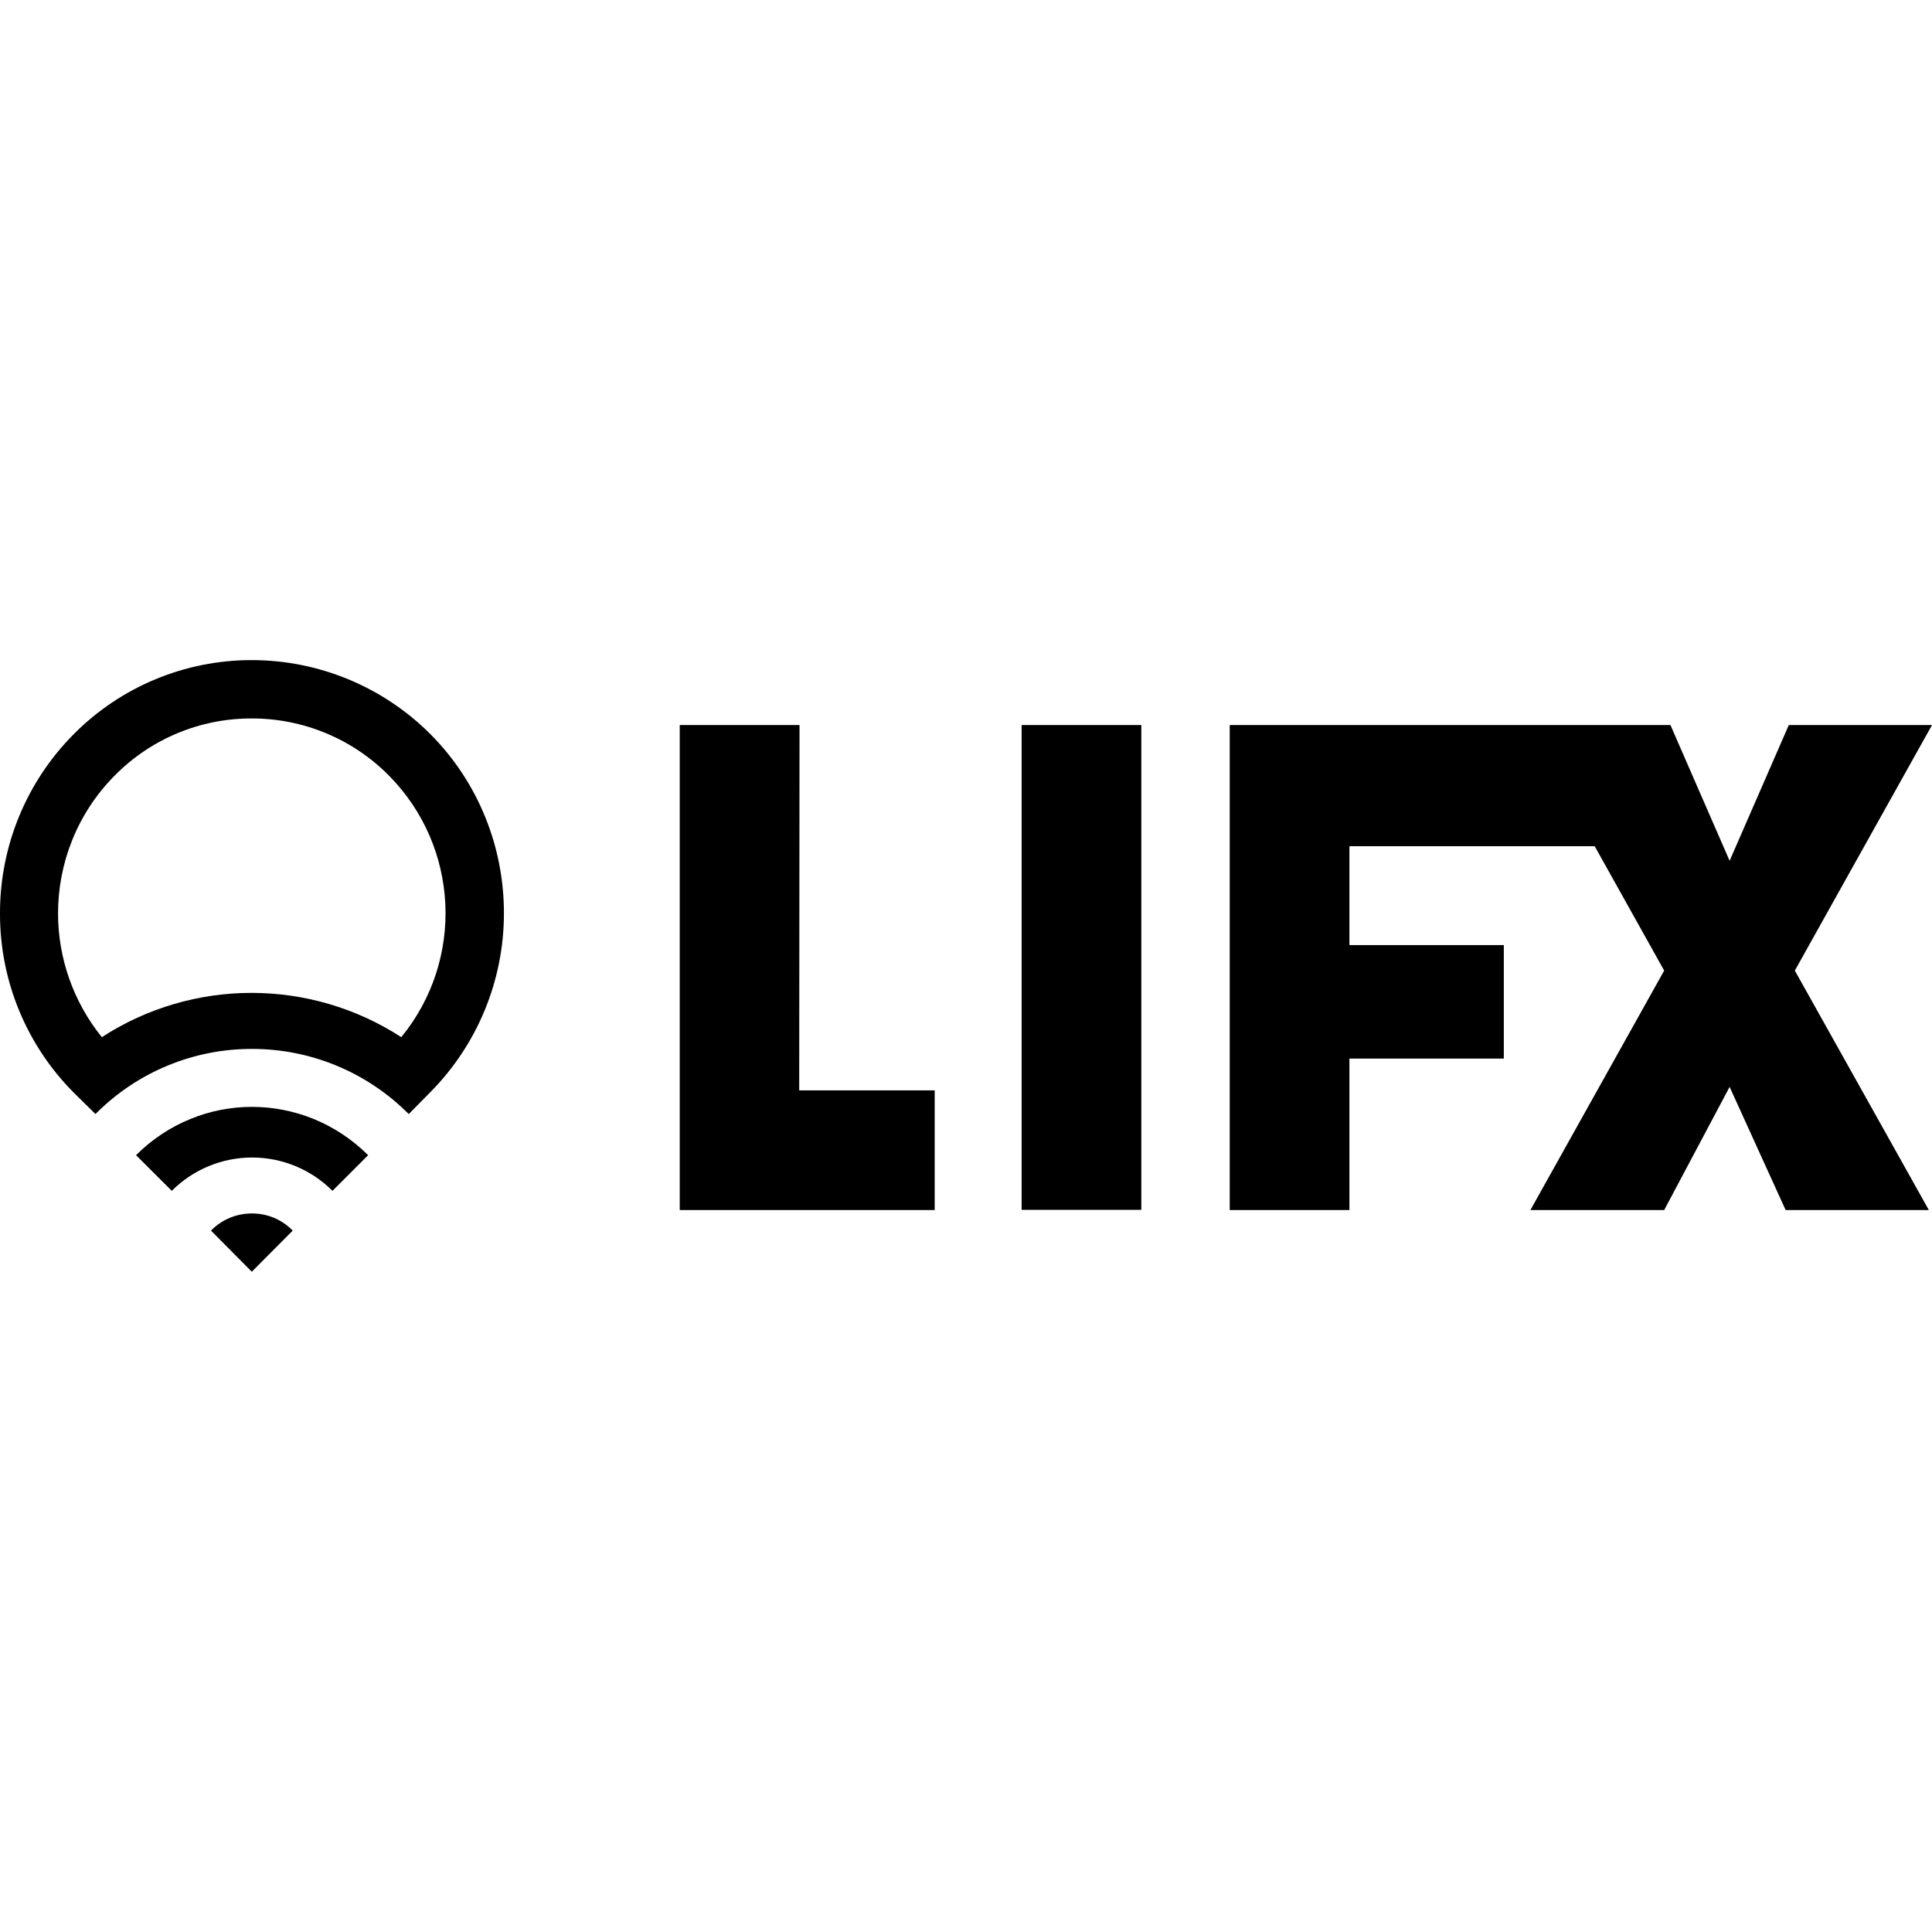
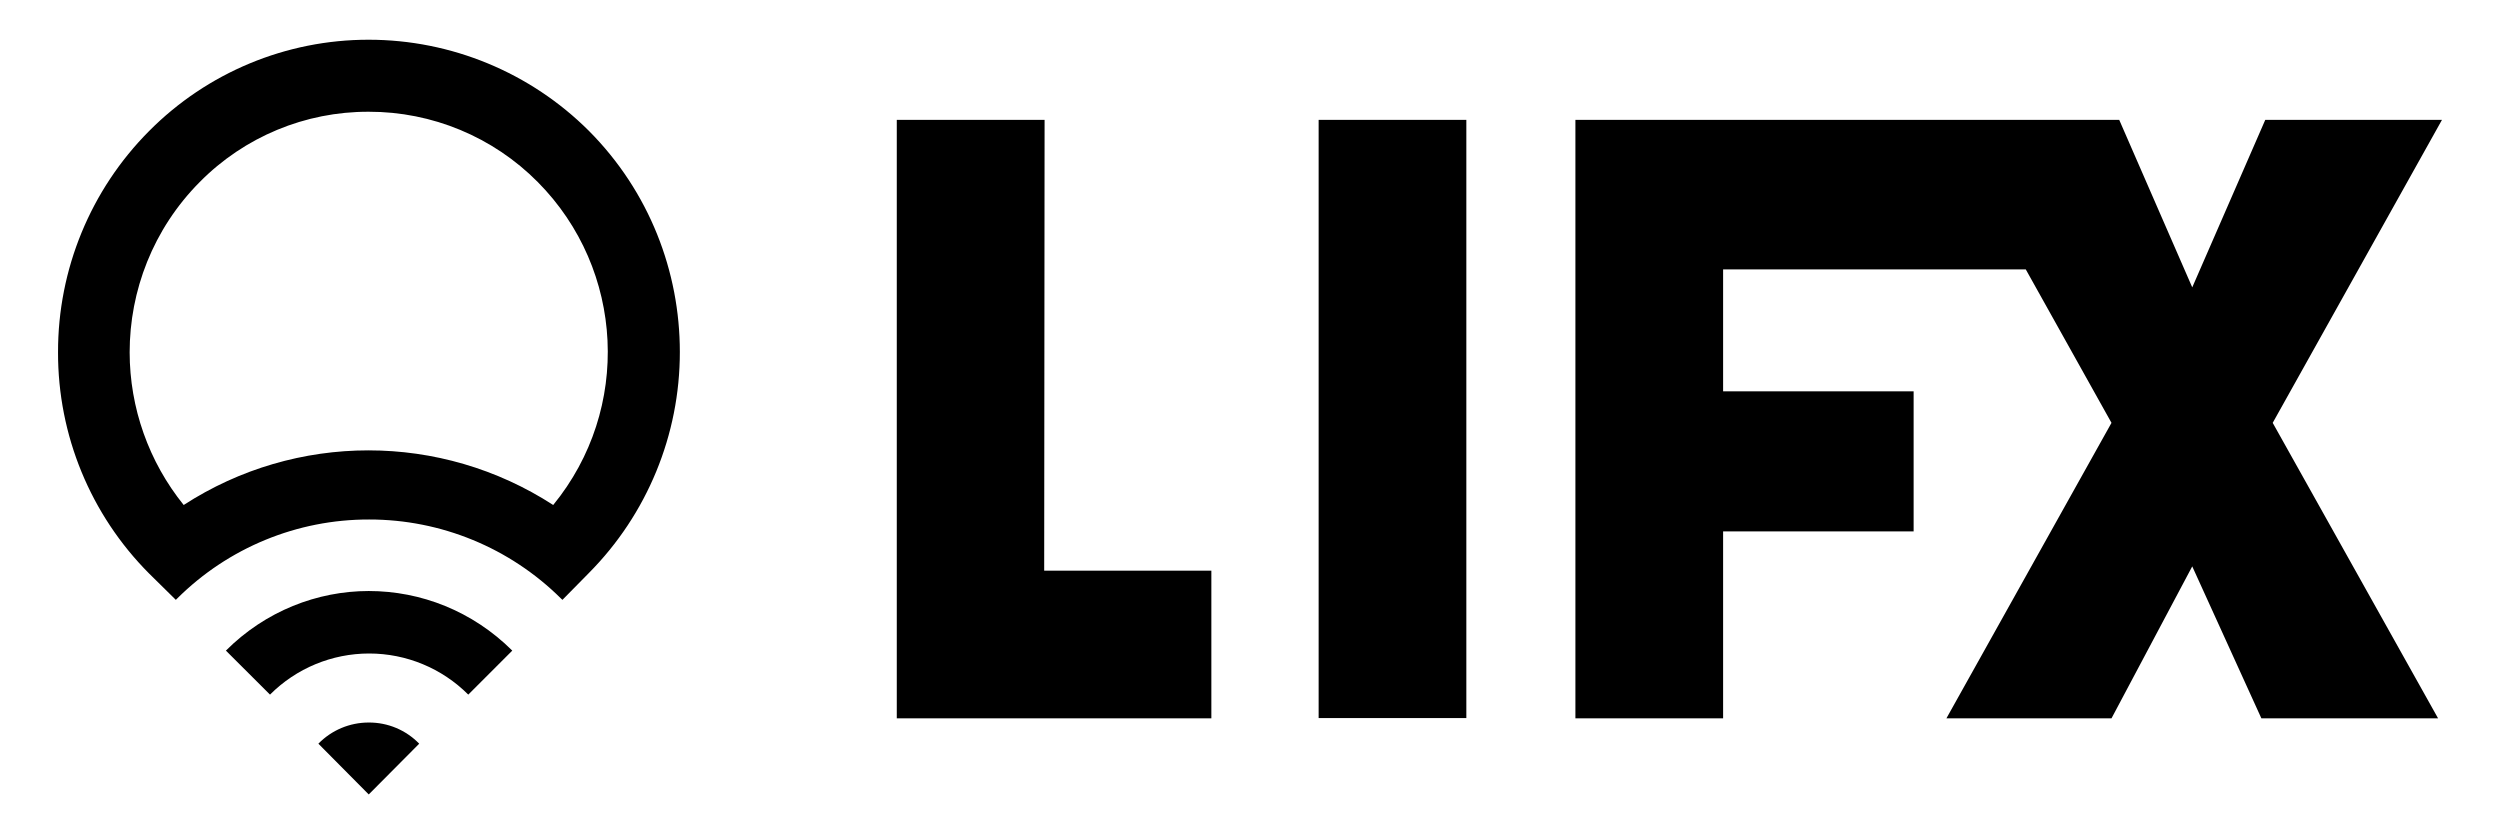
- <svg xmlns="http://www.w3.org/2000/svg" fill="#000000" width="800px" height="800px" viewBox="0 0 24 24" role="img">
+ <svg xmlns="http://www.w3.org/2000/svg" fill="#000000" width="800px" height="267px" viewBox="0 7.8 24 8.4" role="img">
  <path d="M3.128 8.2a3.11 3.11 0 0 0-2.212.92A3.148 3.148 0 0 0 0 11.347a3.144 3.144 0 0 0 .916 2.226l.27.266.014-.014a2.729 2.729 0 0 1 1.932-.795 2.739 2.739 0 0 1 1.931.795l.015.014.266-.27a3.157 3.157 0 0 0 .916-2.226c0-.806-.305-1.612-.916-2.226A3.139 3.139 0 0 0 3.128 8.2zm0 .725a2.39 2.39 0 0 1 1.701.707 2.431 2.431 0 0 1 .156 3.252 3.42 3.42 0 0 0-3.72 0 2.45 2.45 0 0 1-.544-1.537c0-.618.234-1.24.706-1.715a2.38 2.38 0 0 1 1.701-.707zm5.316.082v6.025h3.167v-1.487H9.928l.004-4.538zm4.247 0v6.022h1.487V9.007zm2.585 0v6.025h1.487V13.15h1.918v-1.41h-1.918v-1.228h3.047l.863 1.545-1.662 2.975h1.662l.813-1.53.696 1.53h1.779l-1.665-2.975L24 9.007h-1.779l-.735 1.686-.735-1.686zM3.128 13.75c-.518 0-1.04.202-1.438.6l.444.443a1.41 1.41 0 0 1 1.996 0l.443-.443c-.4-.398-.92-.6-1.445-.6zm0 1.324a.707.707 0 0 0-.507.213l.507.511.508-.511a.701.701 0 0 0-.508-.213z" />
</svg>
